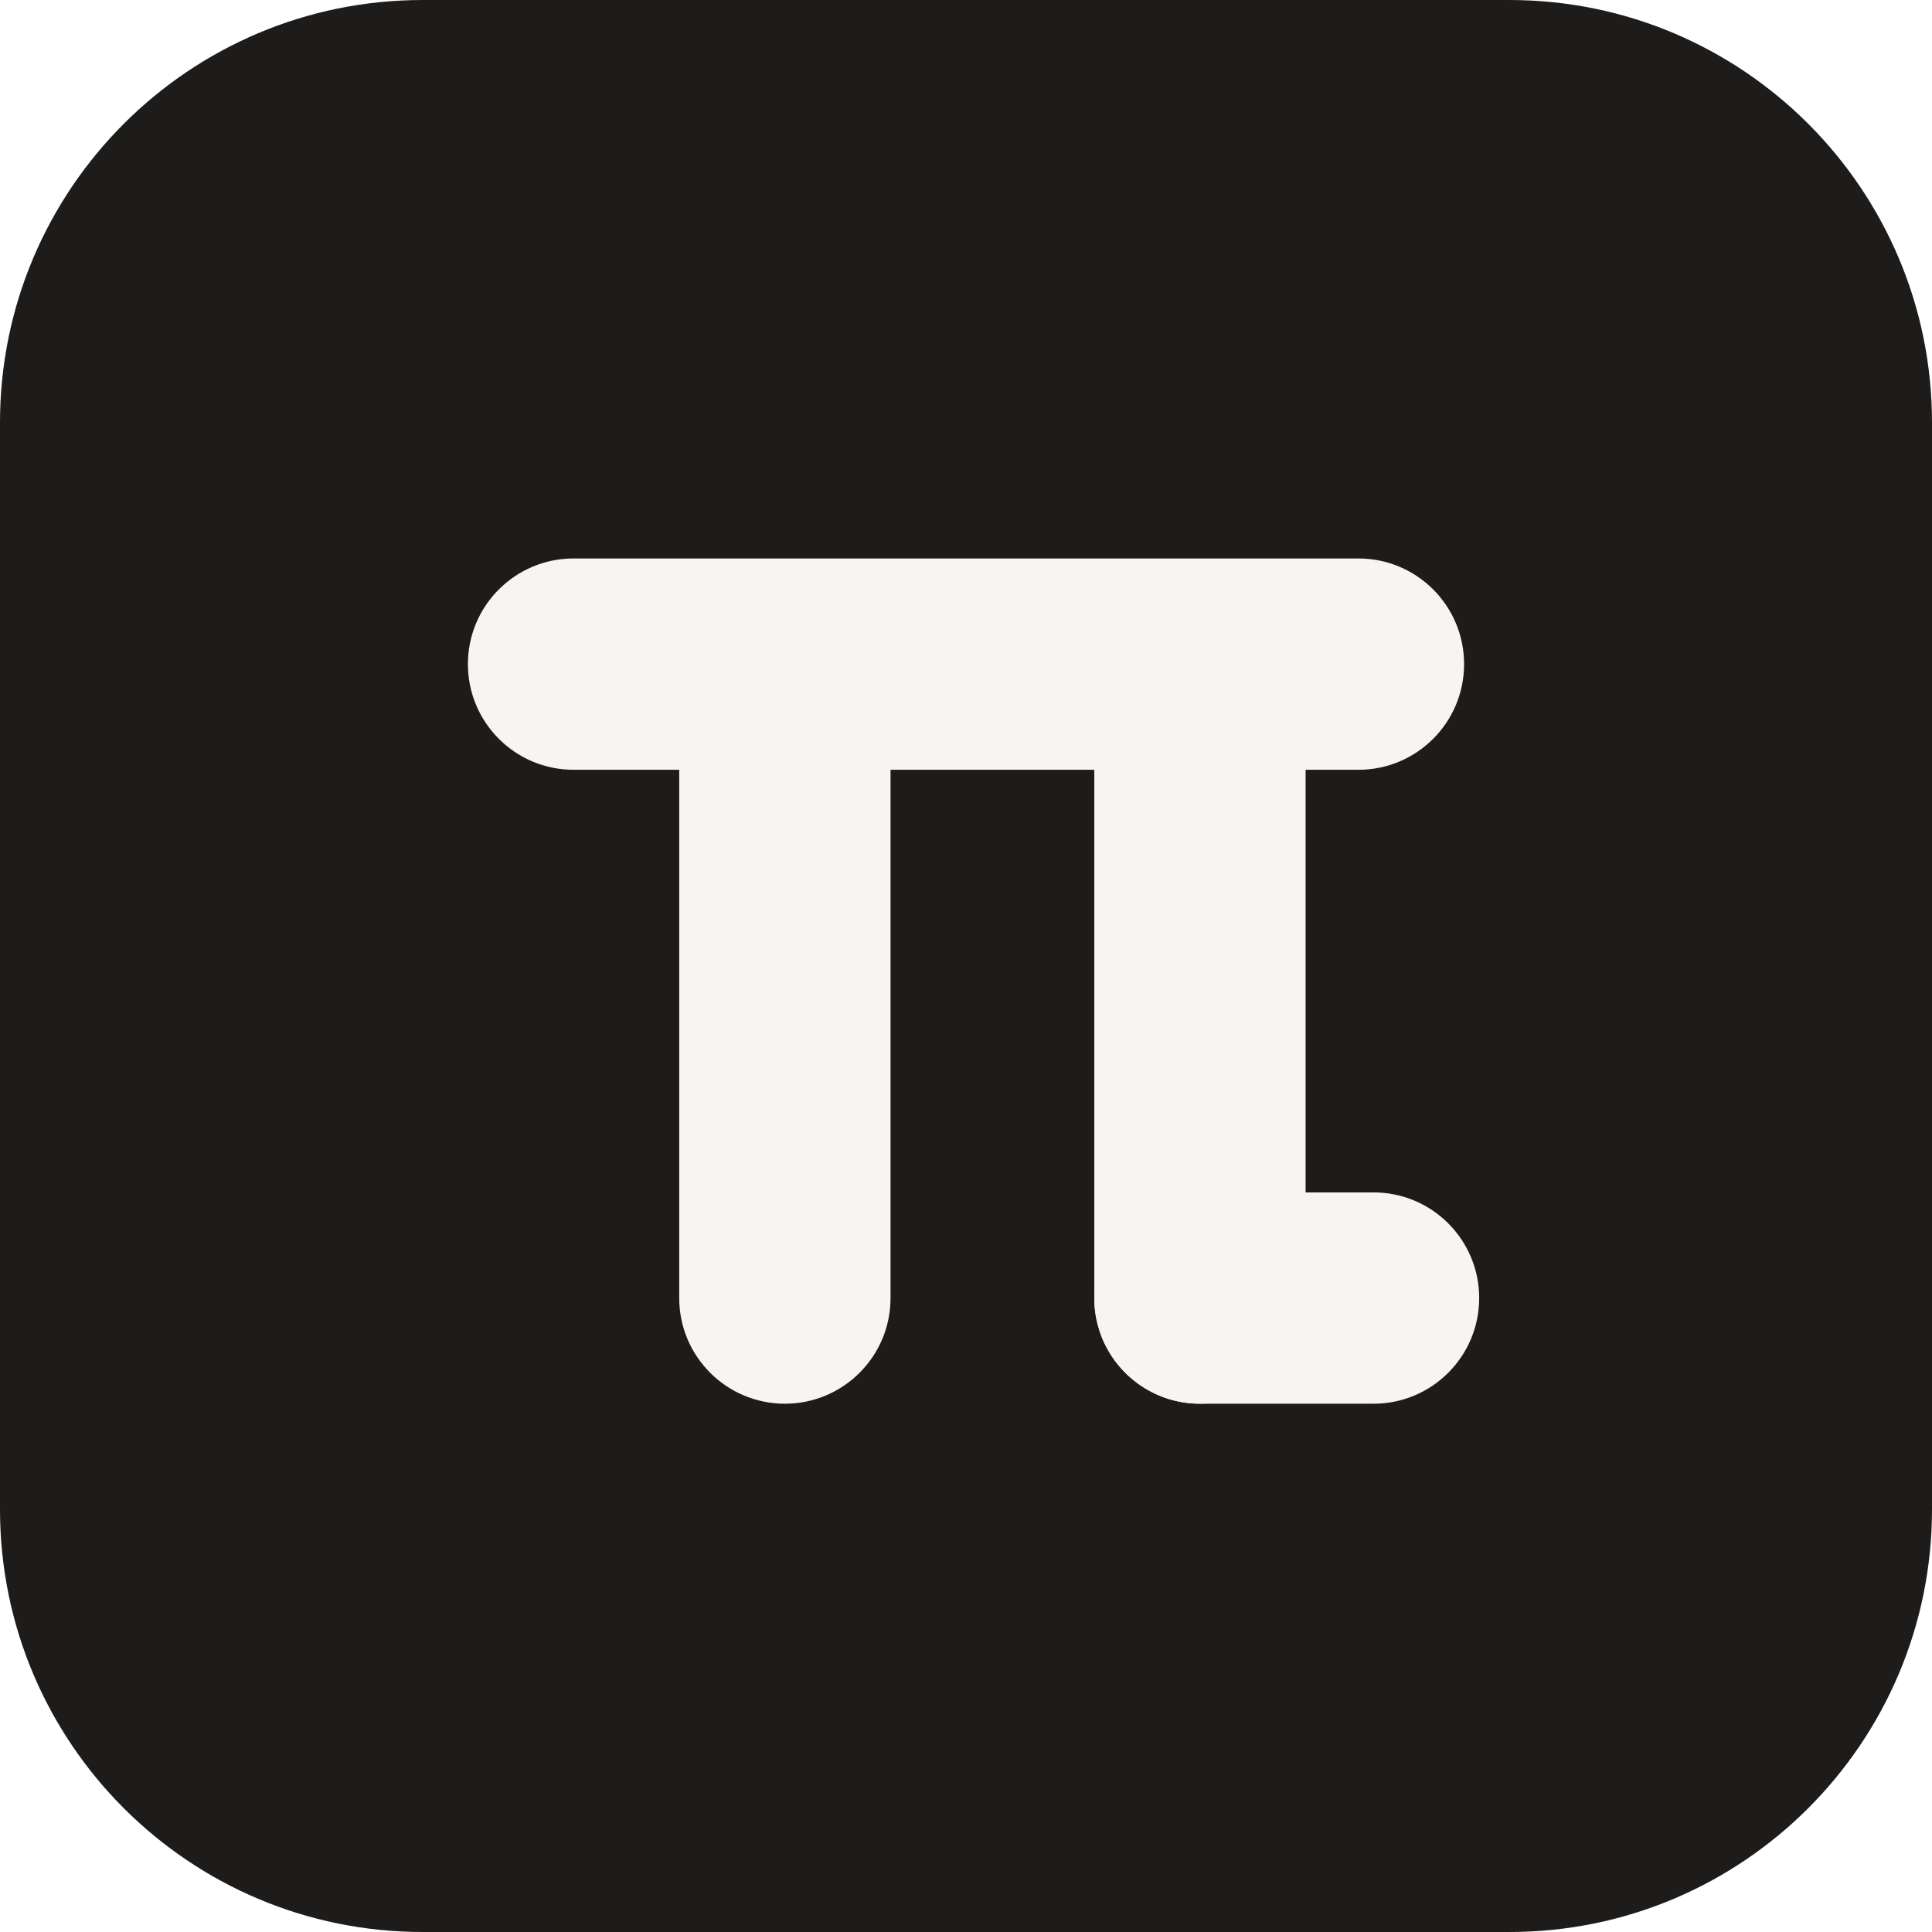
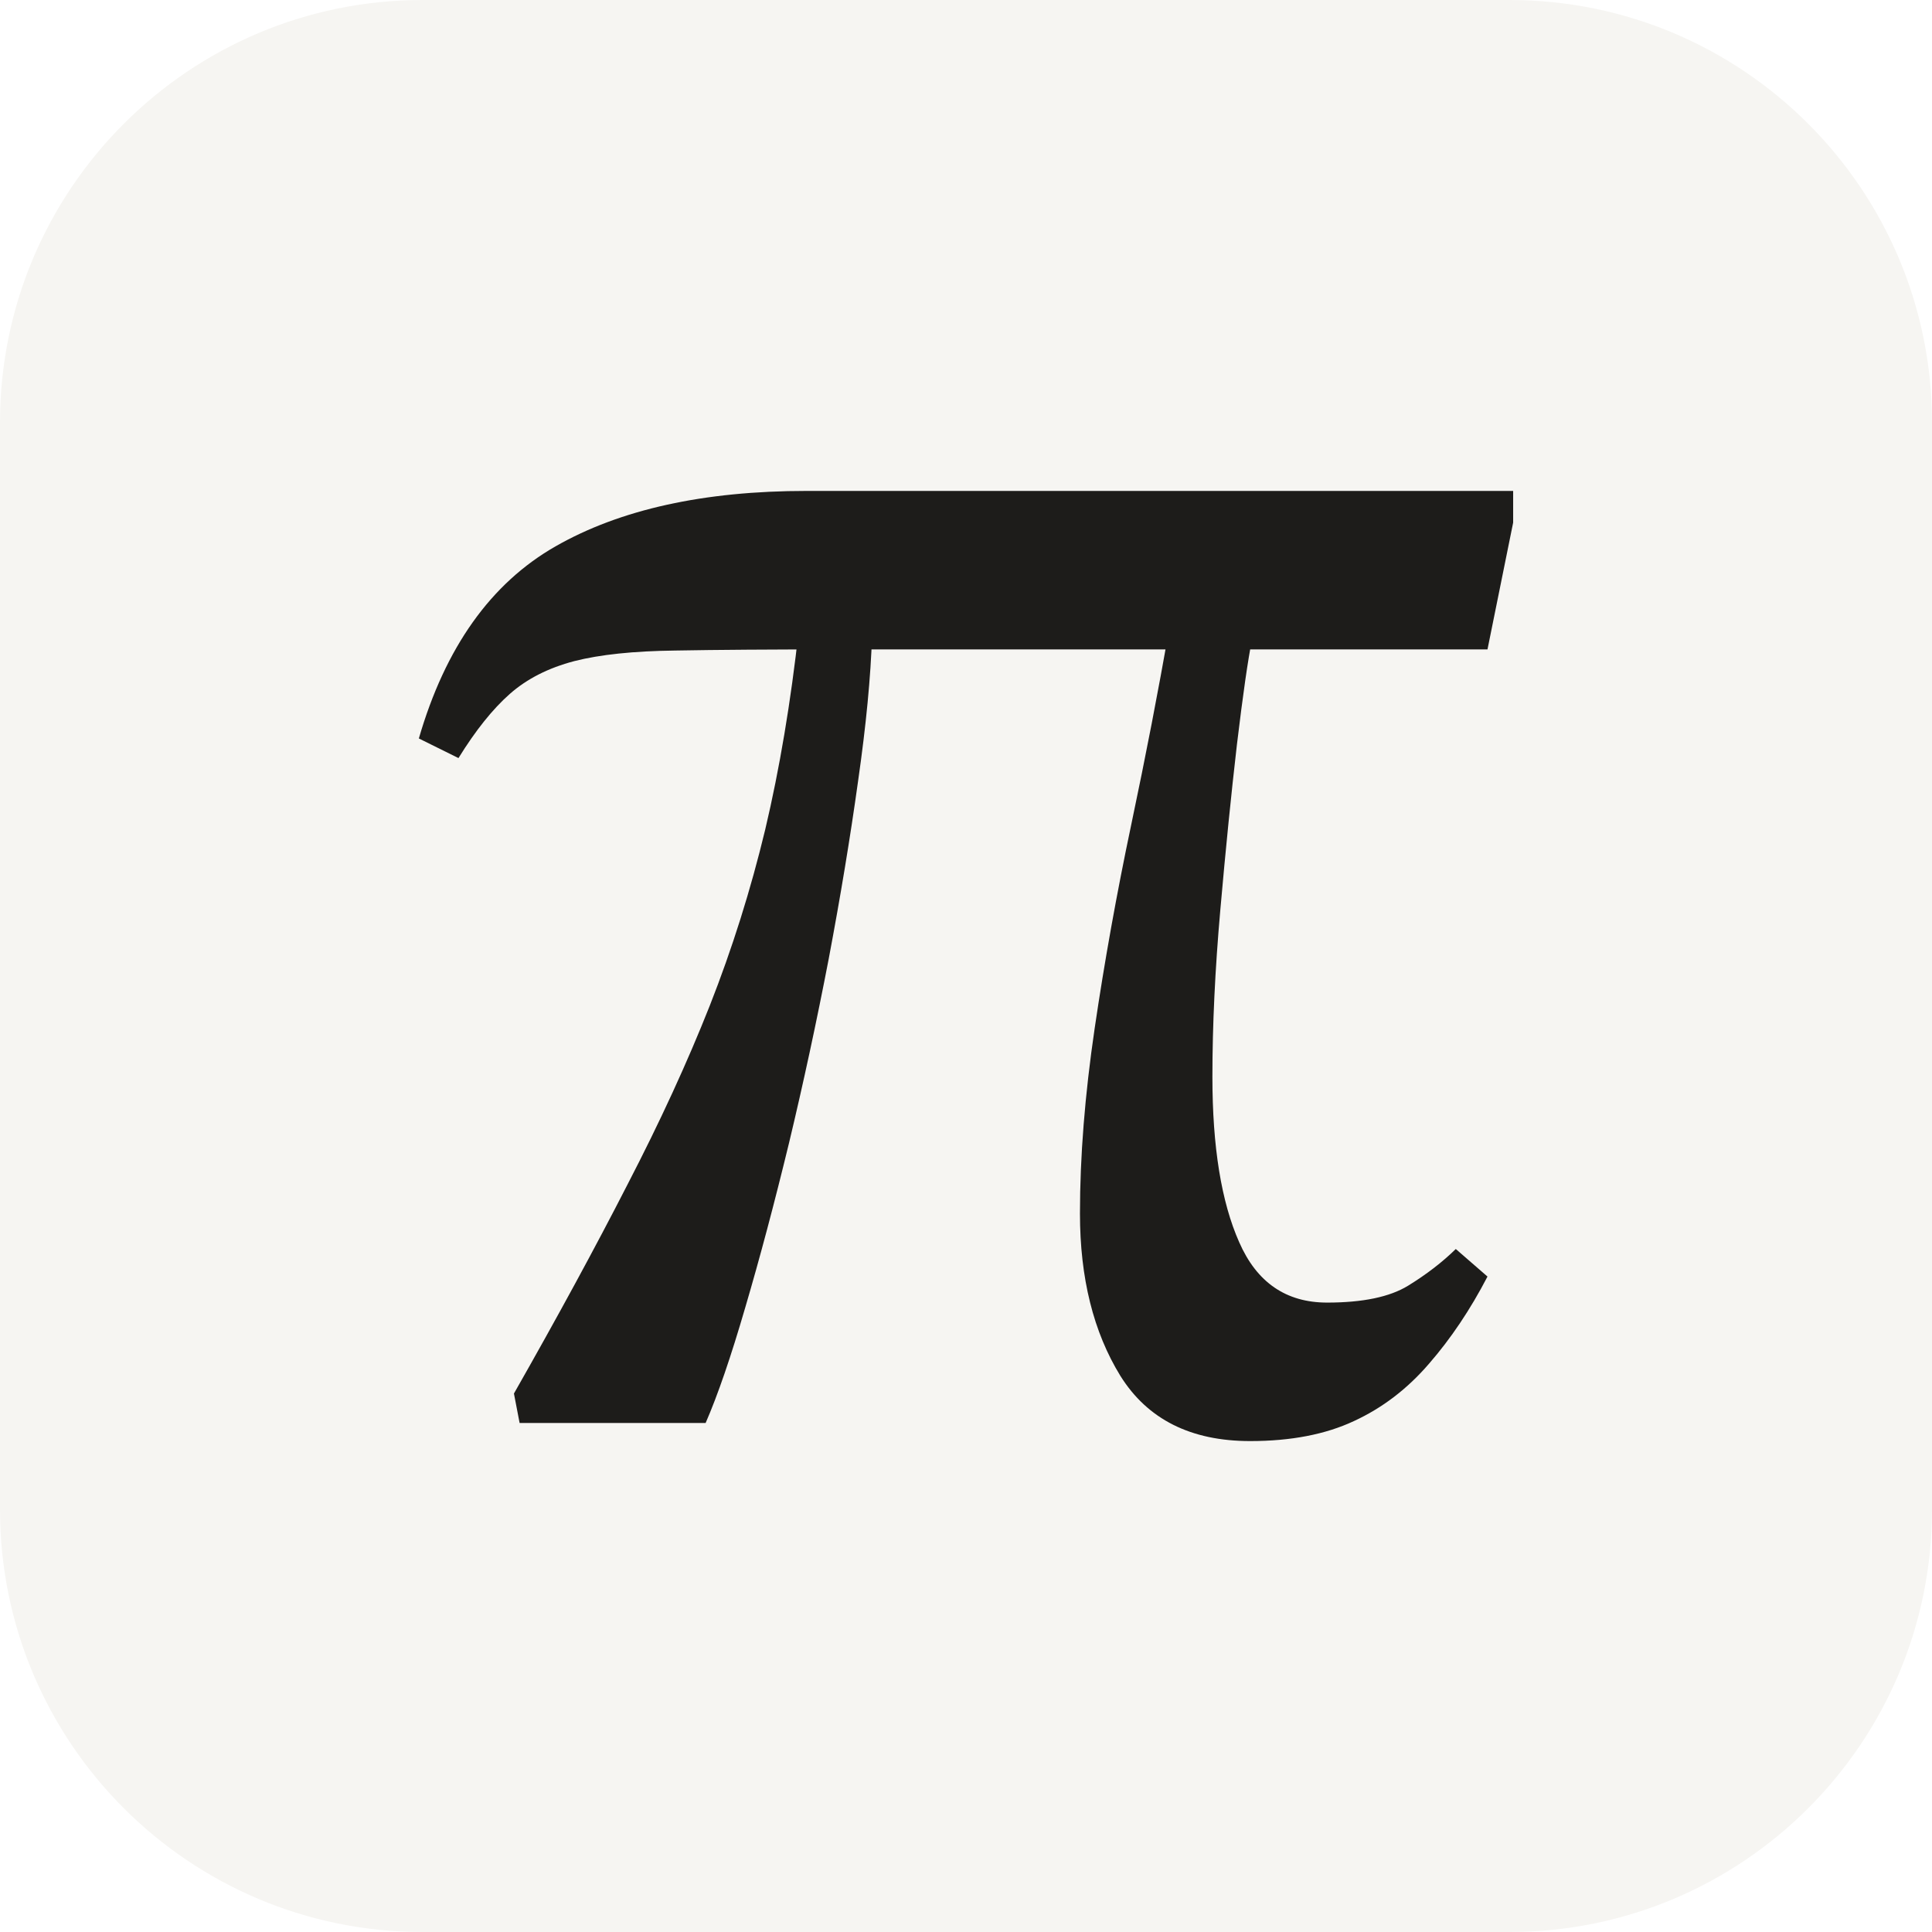
<svg xmlns="http://www.w3.org/2000/svg" viewBox="0 0 512 512">
-   <rect width="512" height="512" rx="112" fill="#1d1c1a" />
-   <g fill="#f6f5f2">
-     <rect x="124" y="148" width="264" height="56" rx="28" />
-     <rect x="180" y="176" width="56" height="196" rx="28" />
-     <rect x="290" y="176" width="56" height="196" rx="28" />
-     <rect x="290" y="316" width="102" height="56" rx="28" />
-   </g>
+   <rect width="512" height="512" rx="112" fill="#f6f5f2" />
+   <path fill="#1d1c1a" d="M331.3 381.9Q307.7 381.9 296.9 364.6Q286.2 347.2 286.2 321.6Q286.2 299 290.1 272.5Q294 246 299.8 218.5Q305.6 191 309.8 166.8L331.8 169.5Q330.2 177.3 327.8 197.3Q325.5 217.2 323.4 241.1Q321.3 264.9 321.3 285.4Q321.3 313.2 328.4 329.2Q335.4 345.2 351.7 345.2Q365.9 345.2 373.2 340.7Q380.5 336.2 385.8 331L394.2 338.3Q387.4 351.4 378.7 361.4Q370.1 371.4 358.8 376.6Q347.5 381.9 331.3 381.9ZM187 377.1H137.7L136.2 369.3Q153.5 338.9 166.3 313.9Q179.2 289 188.1 266.5Q197 243.9 202.8 219.8Q208.5 195.7 211.7 166.8L231.1 168.4Q230.6 184.7 227.4 207Q224.3 229.3 219.6 254.2Q214.8 279.1 209.1 302.9Q203.3 326.8 197.5 346.5Q191.8 366.1 187 377.1ZM121.5 200.9 111 195.7Q121.5 159.5 147.2 144.8Q172.9 130.1 213.8 130.1H401V138.5L394.2 172.1H222.2Q195.4 172.1 178.9 172.4Q162.4 172.6 152.2 175.2Q141.9 177.9 135.1 183.9Q128.3 189.9 121.5 200.9Z" />
</svg>
